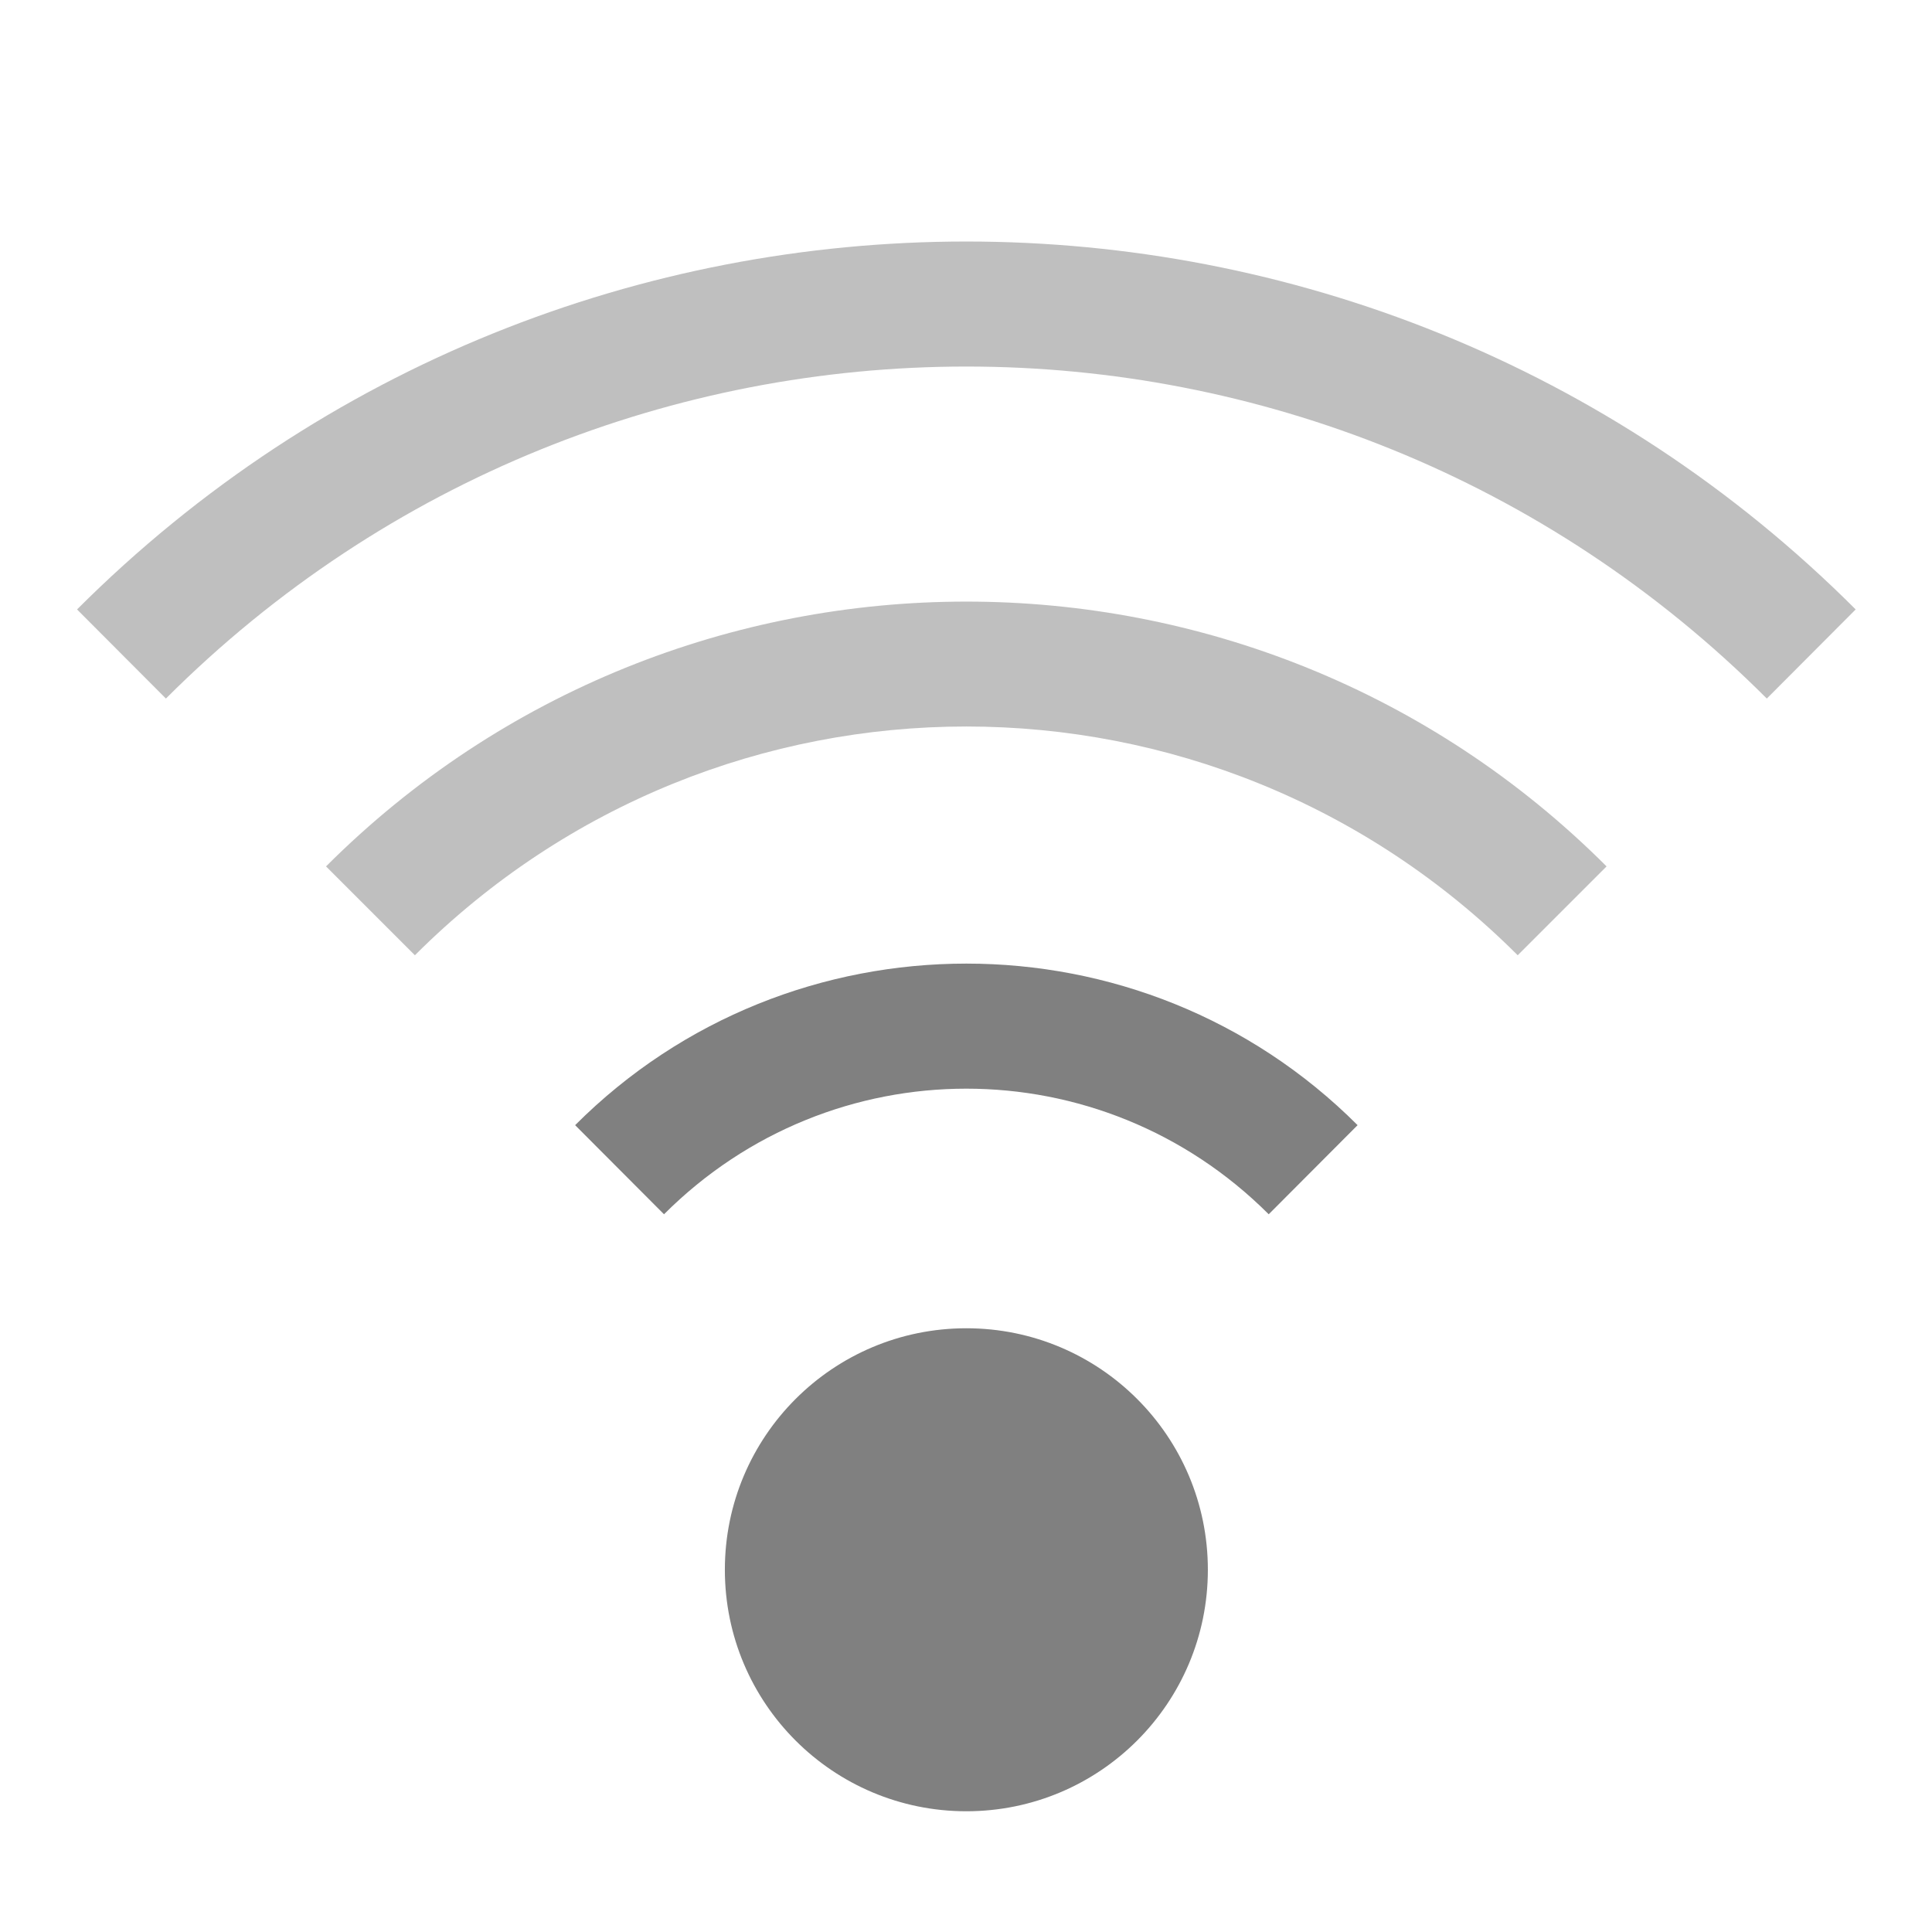
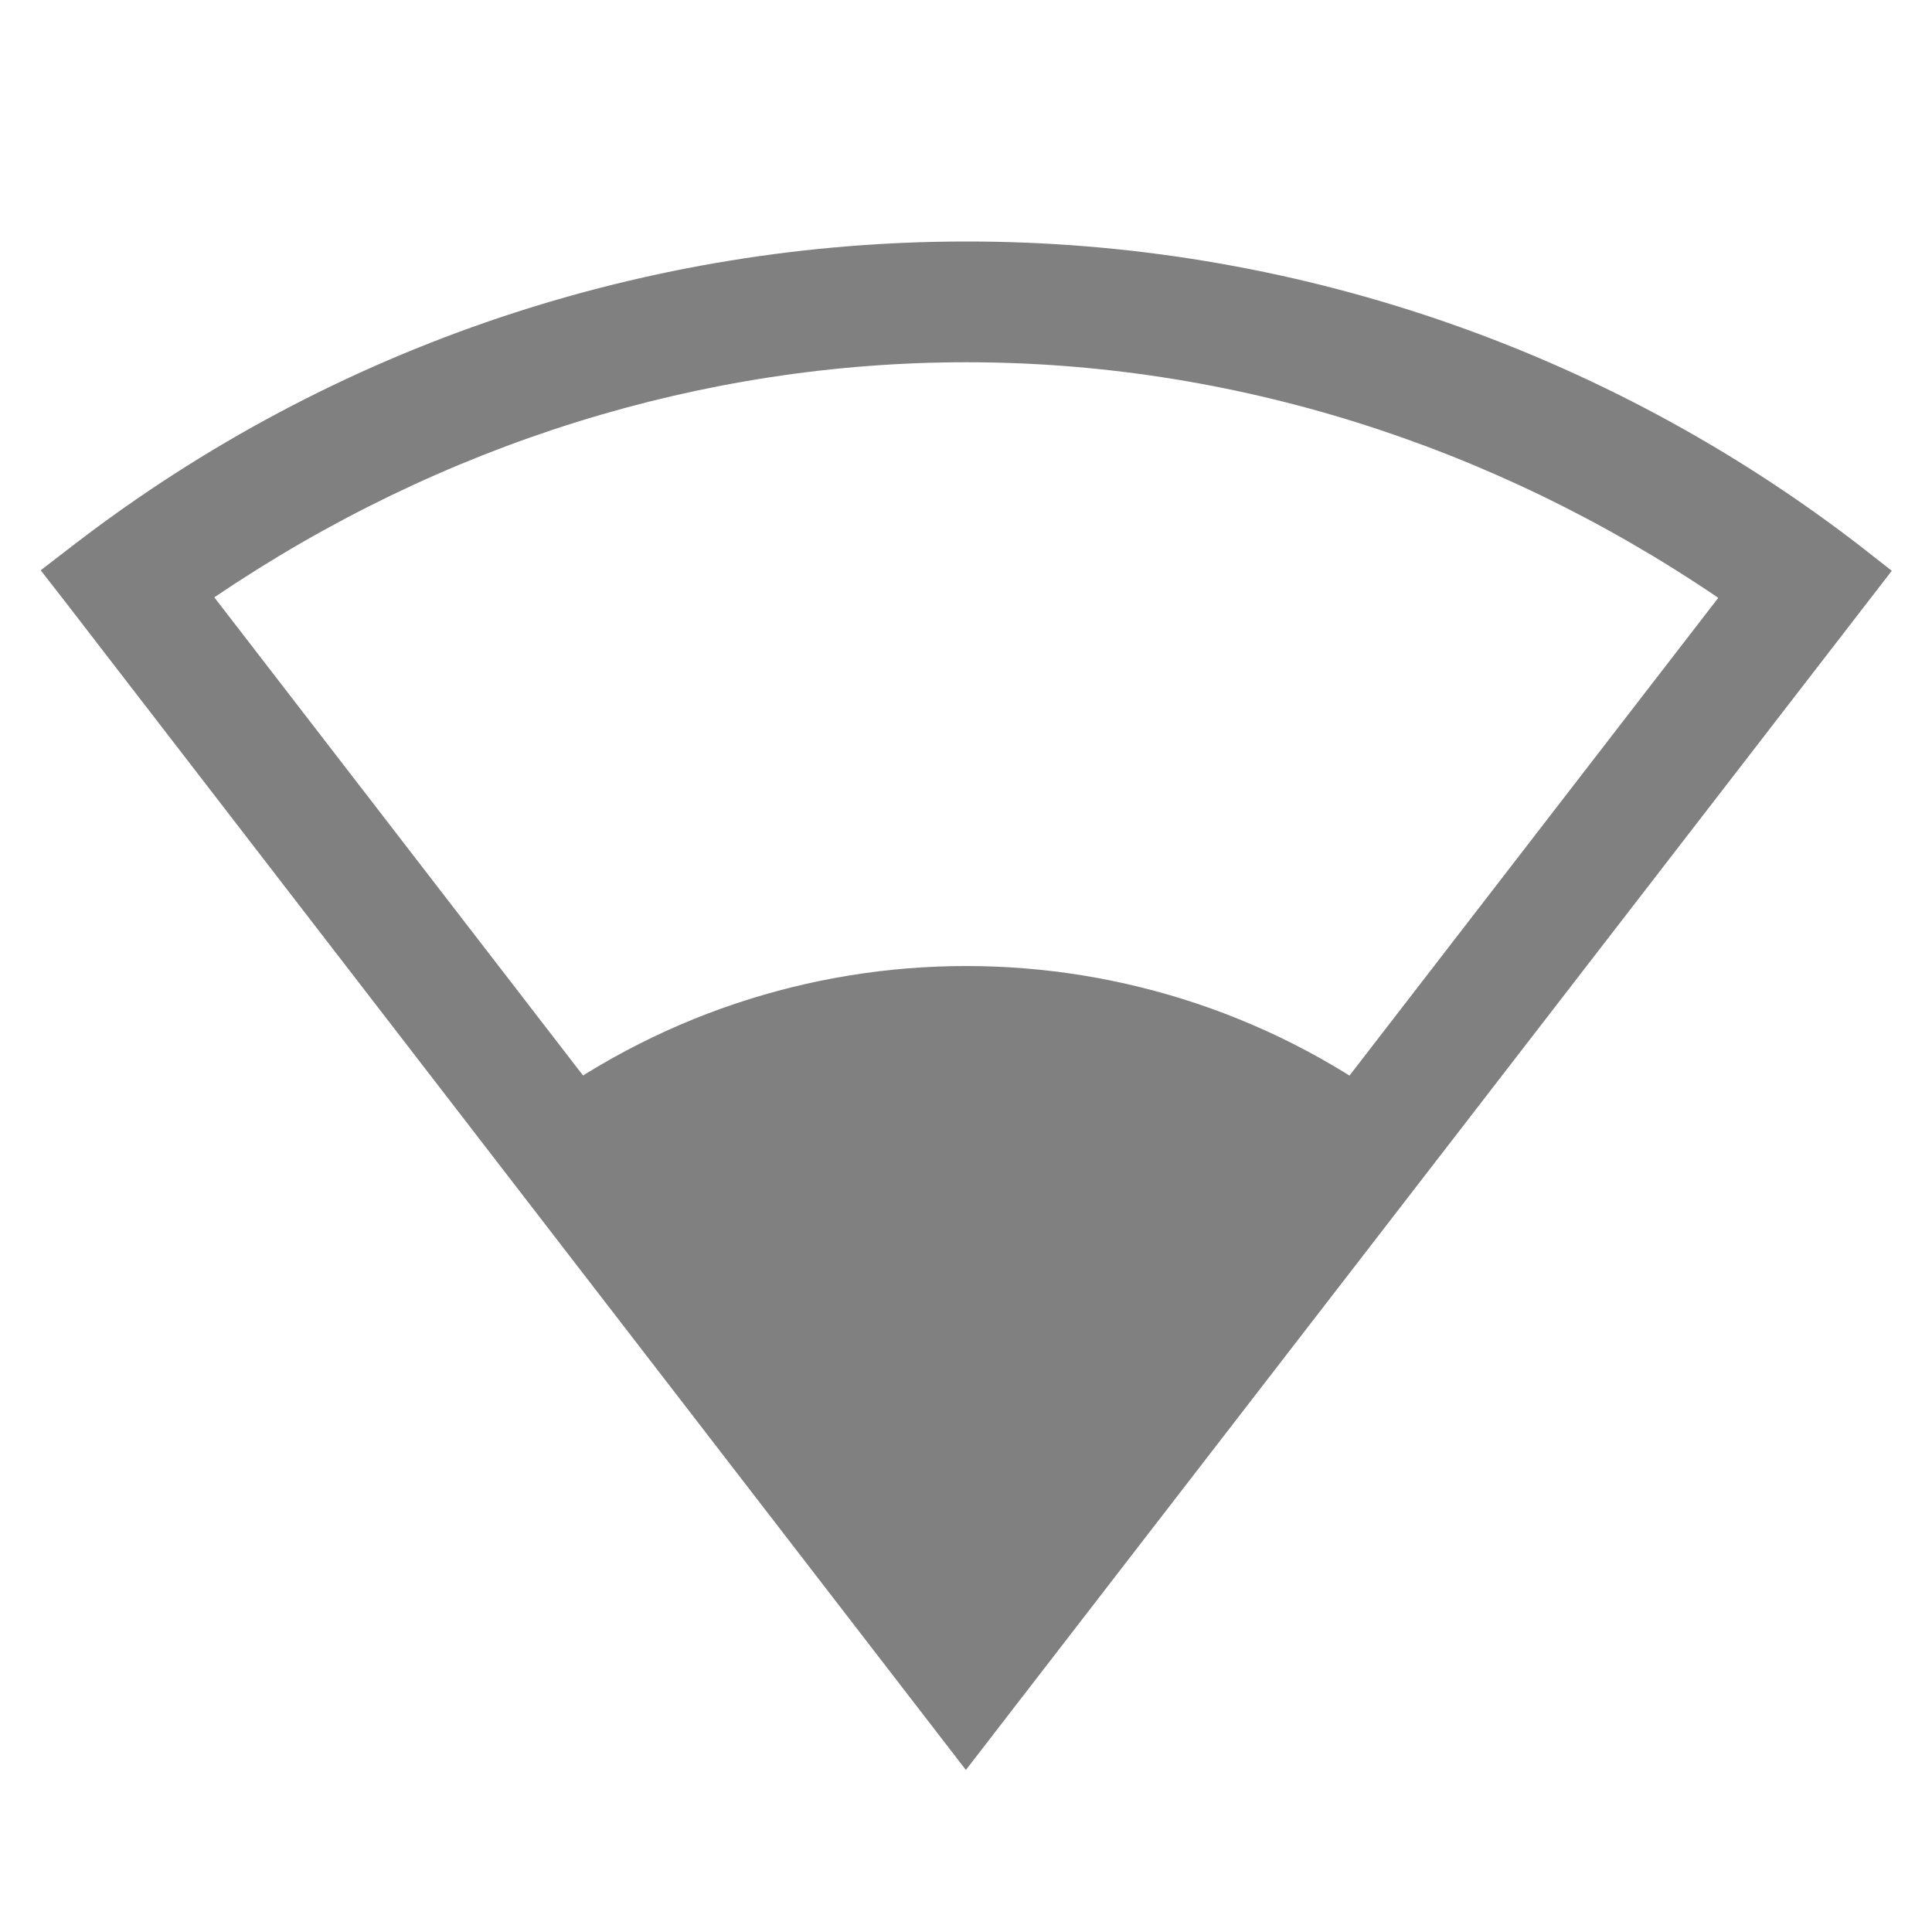
- <svg xmlns="http://www.w3.org/2000/svg" xmlns:ns1="http://www.openswatchbook.org/uri/2009/osb" height="16" id="svg7384" version="1.1" width="16">
-   <defs id="defs7386">
-     <linearGradient id="linearGradient5606" ns1:paint="solid">
-       <stop id="stop5608" offset="0" style="stop-color:#000000;stop-opacity:1;" />
-     </linearGradient>
-     <linearGradient id="linearGradient4526" ns1:paint="solid">
-       <stop id="stop4528" offset="0" style="stop-color:#ffffff;stop-opacity:1;" />
-     </linearGradient>
-     <linearGradient id="linearGradient3600-4" ns1:paint="gradient">
-       <stop id="stop3602-7" offset="0" style="stop-color:#f4f4f4;stop-opacity:1" />
-       <stop id="stop3604-6" offset="1" style="stop-color:#dbdbdb;stop-opacity:1" />
-     </linearGradient>
-   </defs>
-   <g id="layer9" label="status" style="display:inline" transform="translate(-1012.997,267.0001)">
-     <path d="m 1021,-265 c -2.667,0 -5.333,1.015 -7.365,3.047 l 0.736,0.738 c 3.666,-3.666 9.592,-3.666 13.258,0 l 0.736,-0.738 c -2.032,-2.032 -4.698,-3.047 -7.365,-3.047 z m 0,2.982 c -1.921,0 -3.84,0.731 -5.303,2.193 l 0.736,0.736 c 2.526,-2.526 6.606,-2.526 9.133,0 l 0.736,-0.736 c -1.462,-1.462 -3.382,-2.193 -5.303,-2.193 z" id="path2523" style="color:#000000;display:inline;overflow:visible;visibility:visible;opacity:0.5;fill:#808080;fill-opacity:1;fill-rule:nonzero;stroke:none;stroke-width:4;stroke-linecap:butt;stroke-linejoin:miter;stroke-miterlimit:4;stroke-dasharray:none;stroke-dashoffset:0;stroke-opacity:1;marker:none;enable-background:accumulate" />
-     <path d="m 1021,-259.02 c -1.174,0 -2.348,0.445 -3.24,1.338 l 0.736,0.738 c 1.387,-1.387 3.62,-1.387 5.008,0 l 0.736,-0.738 c -0.893,-0.893 -2.066,-1.338 -3.24,-1.338 z m 0,3.02 c -1.105,0 -2,0.895 -2,2 0,1.105 0.895,2 2,2 1.105,0 2,-0.895 2,-2 0,-1.105 -0.895,-2 -2,-2 z" id="path2541" style="color:#000000;display:inline;overflow:visible;visibility:visible;opacity:1;fill:#808080;fill-opacity:1;fill-rule:nonzero;stroke:none;stroke-width:4;stroke-linecap:butt;stroke-linejoin:miter;stroke-miterlimit:4;stroke-dasharray:none;stroke-dashoffset:0;stroke-opacity:1;marker:none;enable-background:accumulate" />
+ <svg xmlns="http://www.w3.org/2000/svg" height="16" width="16">
+   <g color="#000" transform="translate(-312.997 315)">
+     <path d="M321-313c-2.61 0-5.22.838-7.4 2.518l-.266.205.205.263 7.457 9.672 7.668-9.931-.263-.206A12.105 12.105 0 0 0 321-313zm0 1c2.181 0 4.344.672 6.227 1.951l-6.229 8.07-6.226-8.074C316.655-311.33 318.819-312 321-312z" fill="gray" font-family="sans-serif" font-weight="400" overflow="visible" style="line-height:normal;font-variant-ligatures:none;font-variant-position:normal;font-variant-caps:normal;font-variant-numeric:normal;font-variant-alternates:normal;font-feature-settings:normal;text-indent:0;text-align:start;text-decoration-line:none;text-decoration-style:solid;text-decoration-color:#000;text-transform:none;shape-padding:0;isolation:auto;mix-blend-mode:normal;marker:none" white-space="normal" />
+     <path d="M317.334-305.752a6.003 6 0 0 1 7.332.002l-3.667 4.75z" fill="gray" overflow="visible" style="marker:none" />
  </g>
-   <g id="layer2" transform="translate(-771.9971,-99.99986)" />
-   <g id="layer4" transform="translate(-771.9971,-99.99986)" />
-   <g id="g1812" style="display:inline" transform="translate(-771.9971,-99.99986)" />
-   <g id="g6217" transform="translate(-771.9971,-99.99986)" />
-   <g id="layer3" style="display:inline" transform="translate(-771.9971,-99.99986)" />
-   <g id="g1833" style="display:inline" transform="translate(-771.9971,-99.99986)" />
-   <g id="layer1" transform="translate(-771.9971,-99.99986)" />
</svg>
